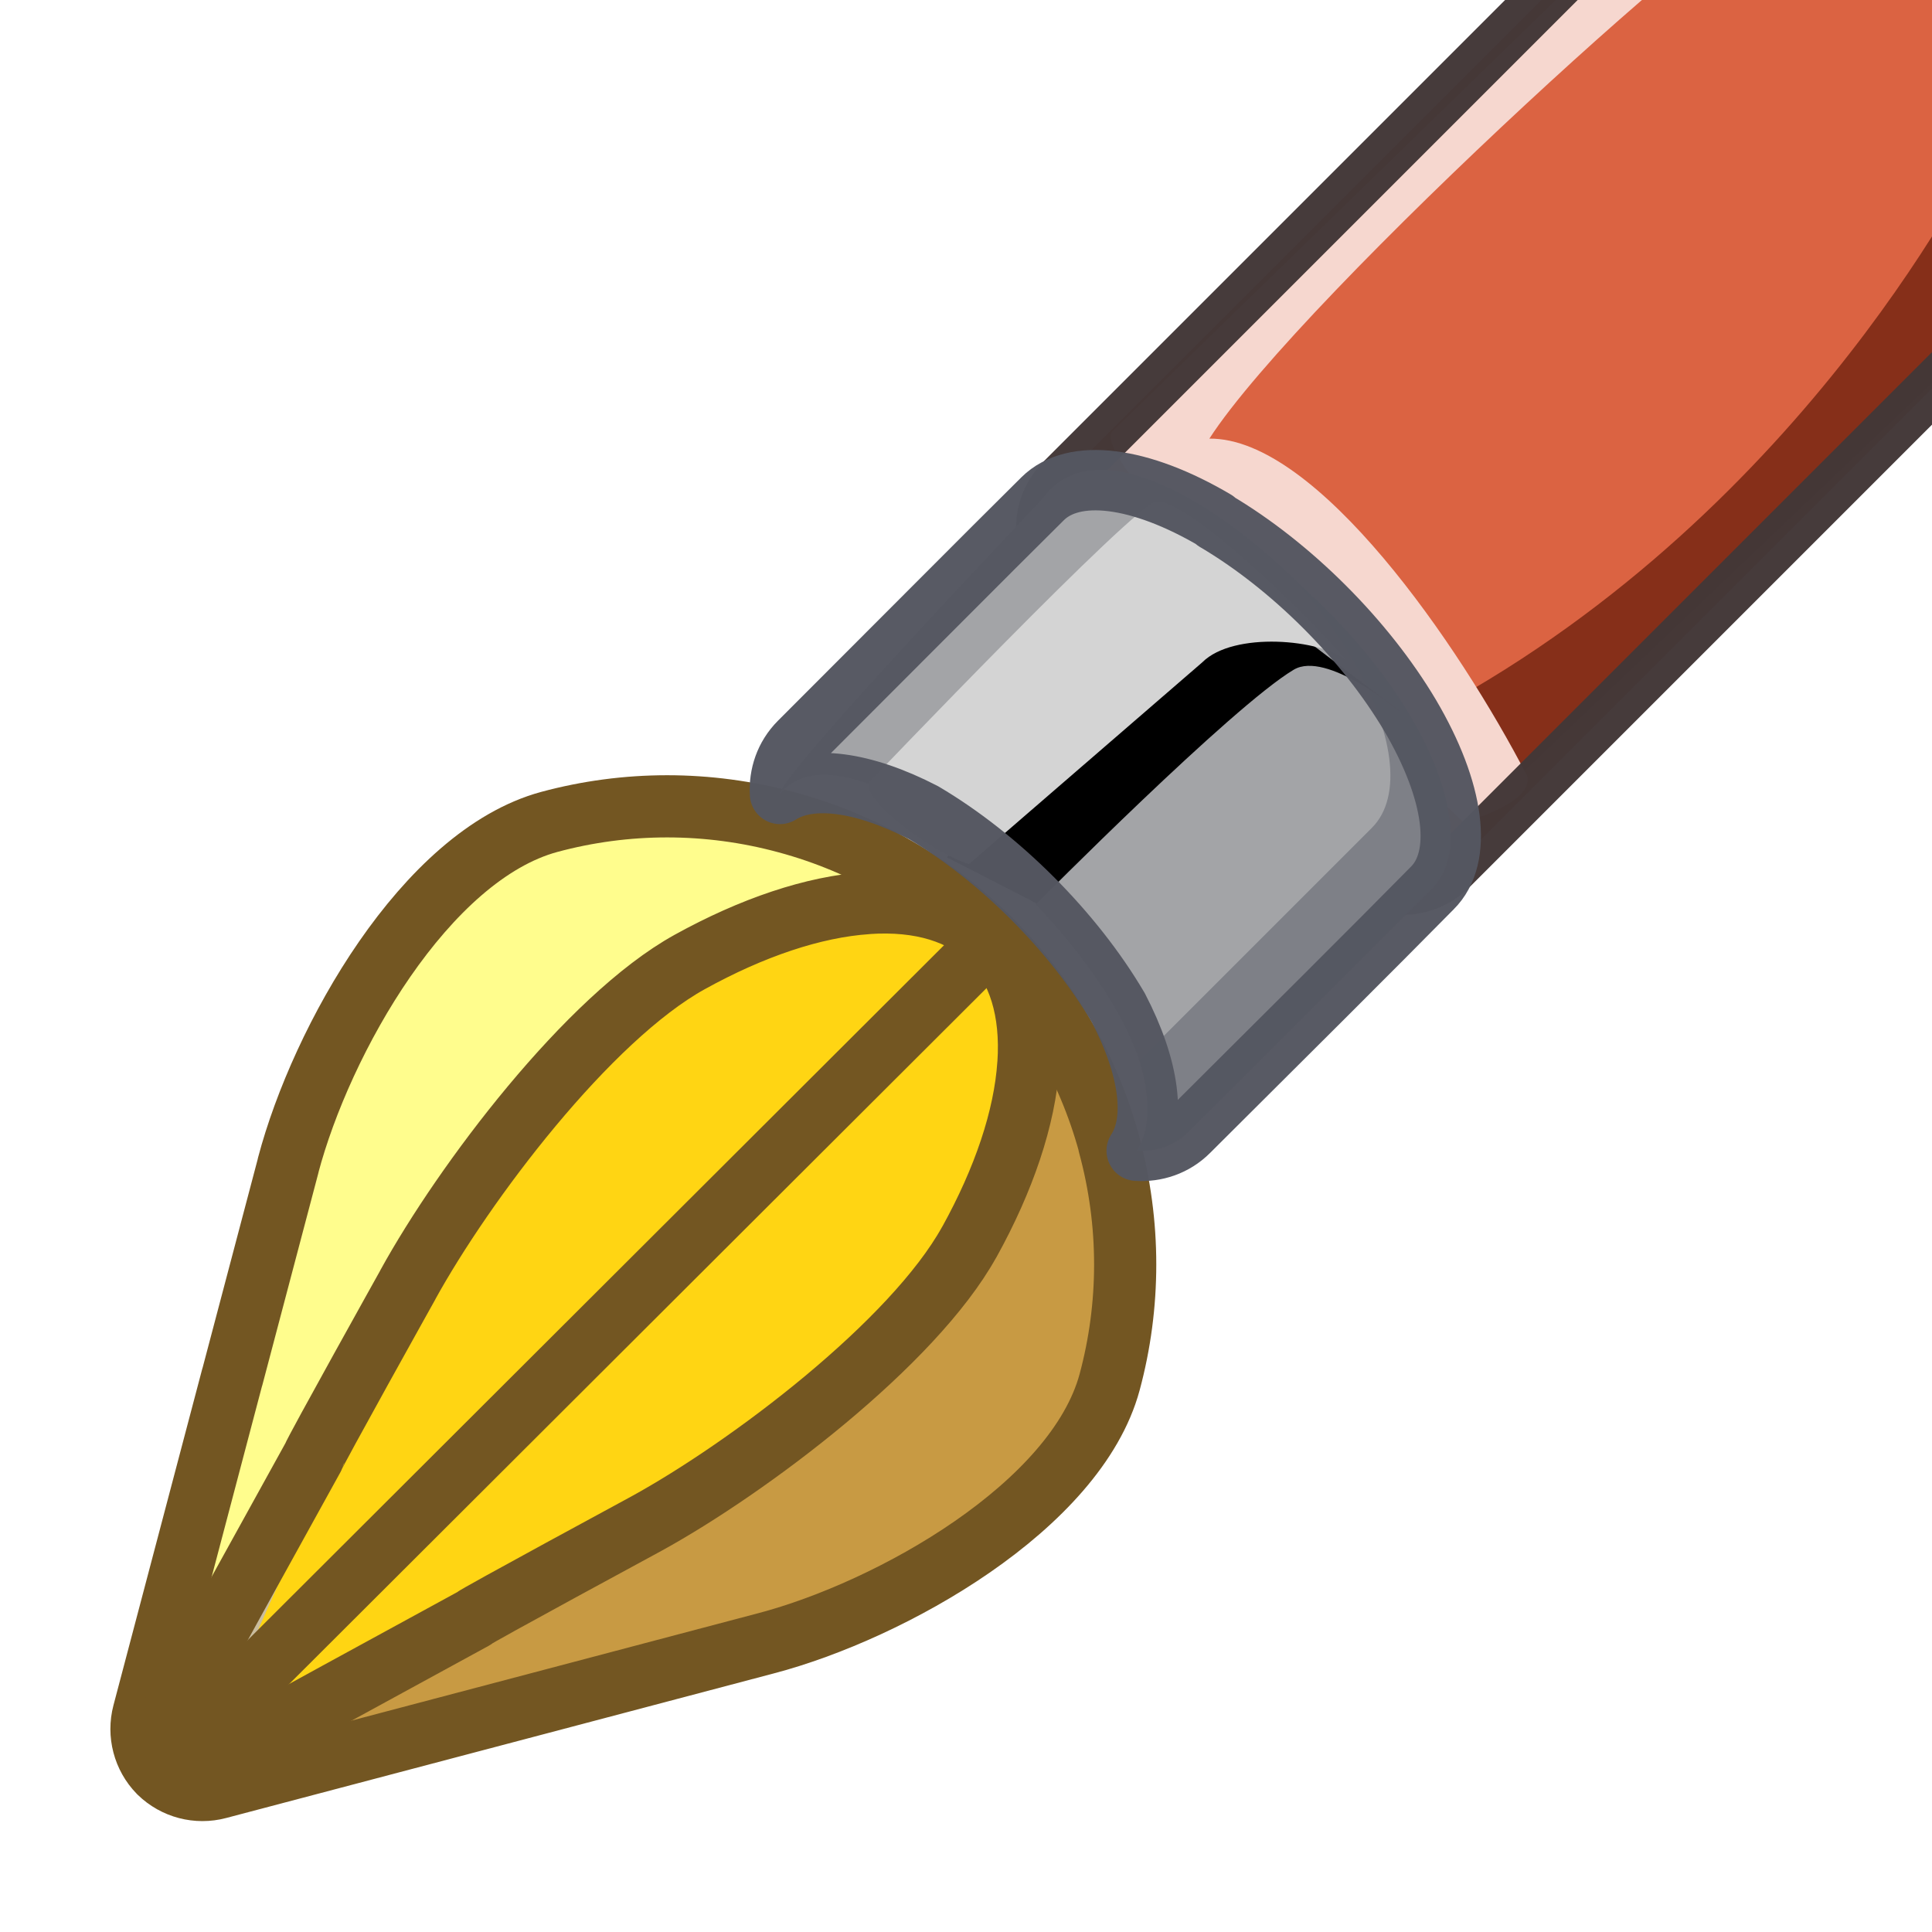
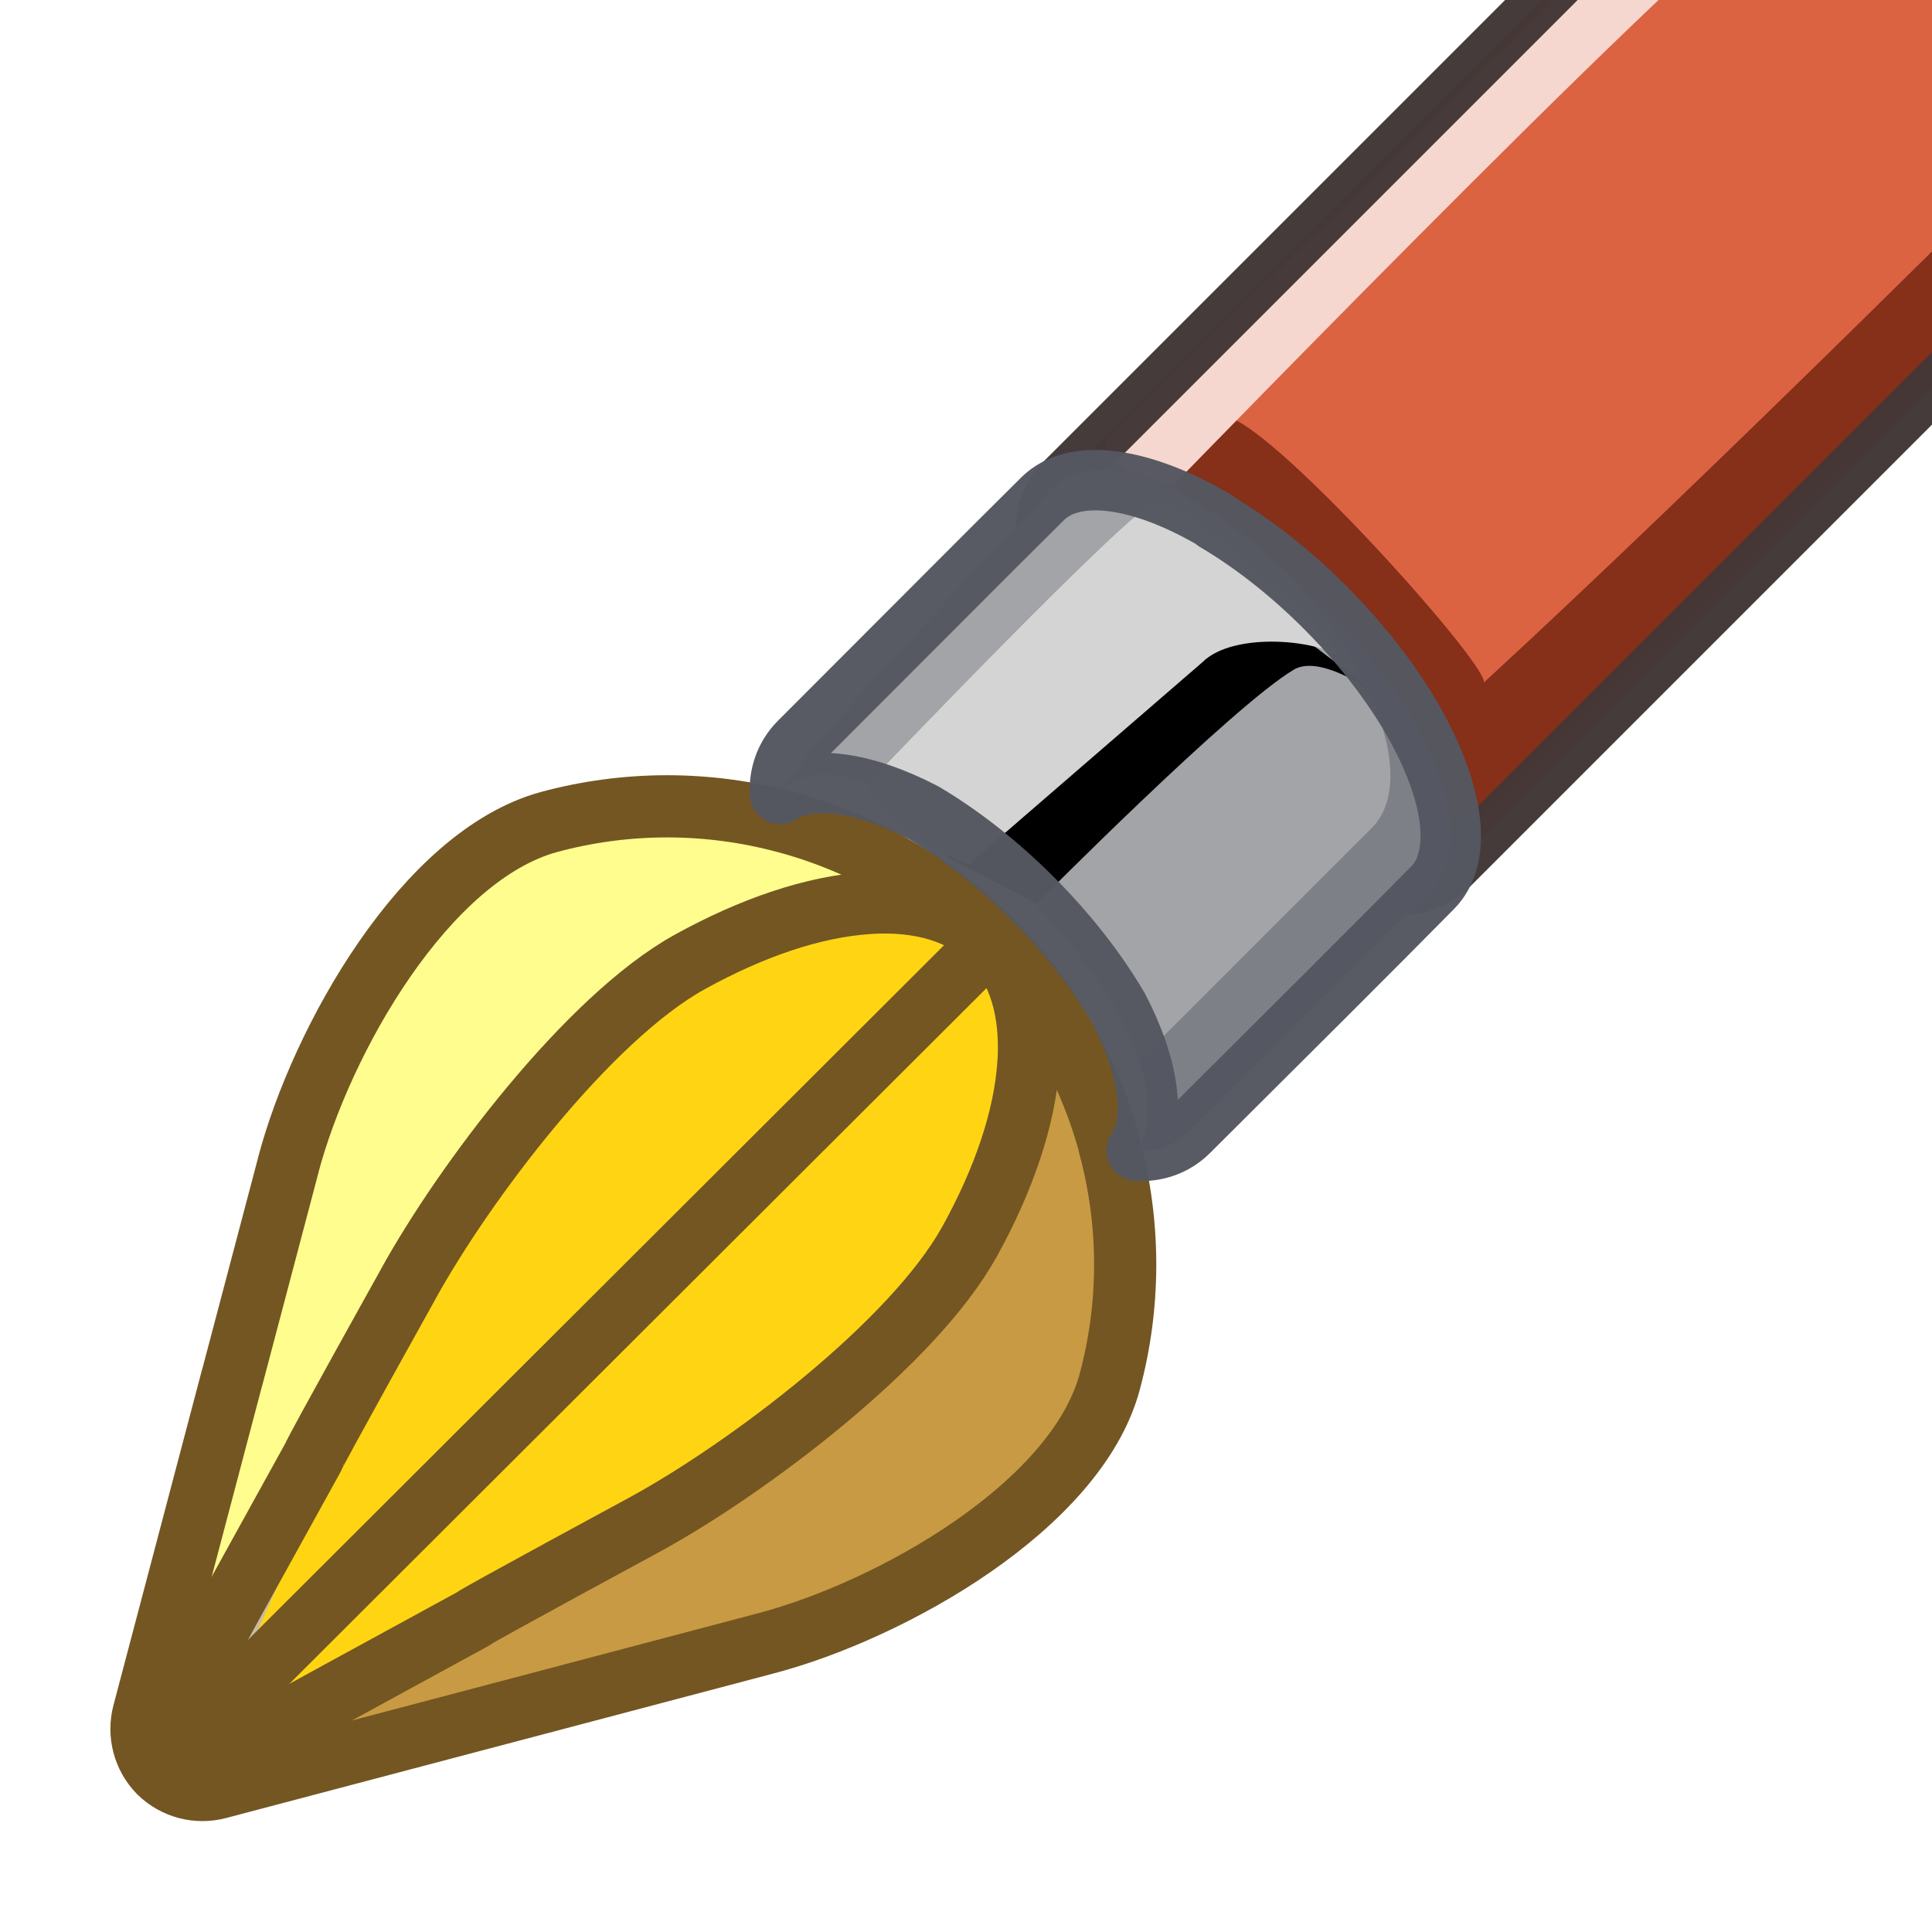
<svg xmlns="http://www.w3.org/2000/svg" width="100%" height="100%" viewBox="0 0 32 32" version="1.1" xml:space="preserve" style="fill-rule:evenodd;clip-rule:evenodd;stroke-linecap:round;stroke-linejoin:round;">
  <g id="Layer-1">
    <g id="path1552">
      <g>
        <g id="path968">
          <path d="M15.502,14.82C16.04,15.56 16.458,16.39 16.704,17.3C17.008,18.42 17.845,20.08 10.454,25.71C10.454,25.71 2.924,29.6 3.568,29.6C3.669,29.6 3.77,29.58 3.868,29.56L9.184,28.15L12.122,27.38C14.513,26.75 18.06,24.73 18.508,22.33C18.714,21.23 18.676,20.09 18.372,18.97C17.911,17.27 16.879,15.83 15.502,14.82Z" style="fill:rgb(200,154,67);fill-rule:nonzero;" />
          <path d="M17.169,16.49C16.164,15.11 11.359,13.123 10.81,13.223C8.416,13.673 5.547,15.961 4.915,18.351L3.072,27.371C3.046,27.471 6.28,21.54 6.28,21.54C10.911,15.15 13.574,14.98 14.692,15.29C15.599,15.53 16.431,15.95 17.169,16.49Z" style="fill:rgb(255,253,141);fill-rule:nonzero;" />
        </g>
      </g>
      <path d="M2.632,29.35C2.383,29.094 2.286,28.724 2.377,28.377C2.399,28.291 3.847,22.807 3.847,22.807L3.849,22.804C3.877,22.697 4.774,19.302 4.774,19.302L4.773,19.301C5.323,17.222 7.046,14.168 9.1,13.613C10.365,13.272 11.721,13.264 13.033,13.621C14.331,13.972 15.488,14.654 16.41,15.572L16.419,15.582C17.337,16.503 18.018,17.659 18.372,18.954L18.37,18.958C18.728,20.271 18.72,21.627 18.379,22.892C17.824,24.946 14.766,26.671 12.689,27.218L9.184,28.144L3.614,29.614C3.267,29.706 2.898,29.609 2.641,29.359L2.632,29.35Z" style="fill:none;fill-rule:nonzero;stroke:rgb(115,86,34);stroke-width:1.03px;" />
    </g>
    <g id="g1589">
      <path d="M2.825,28.855C2.843,28.79 5.183,24.144 5.183,24.144L5.185,24.141C5.204,24.062 6.754,21.283 6.754,21.283L6.753,21.283C7.686,19.586 9.742,16.865 11.421,15.935C12.455,15.363 13.474,15.018 14.369,14.958L14.369,14.957C15.251,14.896 15.947,15.117 16.409,15.572C11.82,20.774 7.015,28.687 2.825,28.855Z" style="fill:rgb(202,189,158);fill-rule:nonzero;" />
      <path id="path1556" d="M3.304,29.301C8.333,16.873 12.574,13.831 16.409,15.618L17.033,17.622C16.973,18.517 16.628,19.536 16.056,20.57L16.055,20.57C15.126,22.249 12.404,24.304 10.707,25.236C10.707,25.236 7.855,26.779 7.849,26.805L7.847,26.808C7.847,26.808 3.413,29.224 3.304,29.301L3.302,29.303C3.302,29.303 3.303,29.302 3.303,29.302L3.304,29.301Z" style="fill:rgb(255,213,19);fill-rule:nonzero;" />
      <path d="M2.687,28.688C2.705,28.623 5.183,24.144 5.183,24.144L5.185,24.141C5.204,24.062 6.754,21.283 6.754,21.283L6.753,21.283C7.686,19.586 9.742,16.865 11.421,15.935C12.455,15.363 13.474,15.018 14.369,14.958L14.369,14.957C15.251,14.896 15.947,15.117 16.409,15.572" style="fill:none;stroke:rgb(115,86,34);stroke-width:1.03px;" />
      <path d="M16.409,15.572L16.418,15.582C16.873,16.043 17.093,16.738 17.034,17.618L17.033,17.622C16.973,18.517 16.628,19.536 16.056,20.57L16.055,20.57C15.126,22.249 12.404,24.304 10.707,25.236C10.707,25.236 7.855,26.779 7.849,26.805L7.847,26.808C7.847,26.808 3.306,29.282 3.302,29.303" style="fill:none;stroke:rgb(115,86,34);stroke-width:1.03px;" />
      <path d="M2.969,29.003L16.418,15.582" style="fill:none;stroke:rgb(115,86,34);stroke-width:1px;stroke-miterlimit:1.5;" />
    </g>
    <g>
      <path d="M36.36,2.073C36.804,1.629 36.804,0.909 36.36,0.466L31.515,-4.379C31.072,-4.822 30.352,-4.823 29.909,-4.379L17.587,7.943C17.143,8.387 17.143,9.107 17.586,9.55L22.431,14.395C22.875,14.838 23.595,14.838 24.038,14.395L36.36,2.073Z" style="fill:rgb(219,98,65);fill-opacity:0.99;" />
      <g>
-         <path d="M32.957,2.221C32.957,2.221 30.316,7.94 24.38,11.422C24.419,12.177 25.112,12.247 25.012,12.997L33.876,4.56C34.388,4.05 32.957,2.221 32.957,2.221Z" style="fill:rgb(134,47,25);fill-rule:nonzero;" />
-         <path d="M29.448,-1.62C29.96,-2.13 28.305,-2.469 28.049,-2.219L18.424,7.147C17.912,7.667 24.241,13.619 24.241,13.619C24.241,13.619 25.421,13.304 25.292,12.847C24.178,10.694 21.816,7.247 20.031,7.265C21.552,4.905 29.335,-2.169 29.448,-1.62Z" style="fill:rgb(246,215,207);fill-rule:nonzero;" />
+         <path d="M33.957,2.221C33.957,2.221 28.374,7.813 24.577,11.305C24.661,10.993 20.583,6.475 20.2,6.933L19.38,7.953C19.38,7.953 24.112,13.247 24.012,13.997L33.876,4.56C34.388,4.05 33.957,2.221 33.957,2.221Z" style="fill:rgb(134,47,25);fill-rule:nonzero;" />
+         <path d="M29.448,-1.62C29.96,-2.13 28.305,-2.469 28.049,-2.219L18.424,7.147C17.912,7.667 19.422,8.049 19.422,8.049C19.422,8.049 29.335,-2.169 29.448,-1.62Z" style="fill:rgb(246,215,207);fill-rule:nonzero;" />
      </g>
      <path d="M36.36,2.073C36.804,1.629 36.804,0.909 36.36,0.466L31.515,-4.379C31.072,-4.822 30.352,-4.823 29.909,-4.379L17.587,7.943C17.143,8.387 17.143,9.107 17.586,9.55L22.431,14.395C22.875,14.838 23.595,14.838 24.038,14.395L36.36,2.073Z" style="fill:none;stroke:rgb(67,55,55);stroke-opacity:0.98;stroke-width:0.85px;" />
    </g>
    <path id="path1025" d="M23.722,14.71C25.247,12.59 18.904,5.965 17.27,8.26C17.27,8.26 12.902,12.84 12.919,13.15C14.298,11.459 20.138,17.017 18.827,19.06C19.139,19.08 23.722,14.71 23.722,14.71Z" style="fill:rgb(163,164,167);fill-rule:nonzero;" />
    <g>
      <path d="M21.41,9.578C21.767,9.989 22.097,10.415 22.355,10.852C23.097,12.107 23.237,13.197 22.723,13.711L18.873,17.561C19.057,18.183 19.054,18.713 18.828,19.062C19.139,19.081 19.453,18.981 19.691,18.742L21.92,16.516L22.918,15.516L23.723,14.713C24.237,14.199 24.097,13.107 23.356,11.851C22.874,11.035 22.178,10.245 21.41,9.578Z" style="fill:rgb(126,128,135);fill-rule:nonzero;" />
      <path d="M15.683,14.2L20.291,9.578L23.174,11.773C23.174,11.773 21.97,10.77 21.429,11.092C20.406,11.701 17.172,14.964 17.172,14.964L15.683,14.2Z" />
      <path d="M19.155,8.307C18.822,8.319 14.416,12.936 14.416,12.936C14.177,13.175 15.428,14.128 16.049,14.312L19.915,10.969C20.429,10.454 21.894,10.585 22.306,10.944C21.638,10.175 19.711,8.288 19.155,8.307Z" style="fill:rgb(212,212,212);fill-rule:nonzero;" />
    </g>
    <path id="path10251" d="M20.13,8.62C18.875,7.88 17.784,7.75 17.27,8.26L16.466,9.06L15.467,10.06L13.24,12.29C13.001,12.53 12.902,12.84 12.919,13.15C13.424,12.83 14.291,12.94 15.296,13.46C16.551,14.2 17.781,15.43 18.522,16.69C19.043,17.69 19.154,18.56 18.827,19.06C19.139,19.08 19.453,18.98 19.692,18.74L21.92,16.52L22.919,15.52L23.722,14.71C24.237,14.2 24.097,13.11 23.356,11.85C22.615,10.6 21.386,9.37 20.13,8.63L20.13,8.62Z" style="fill:none;fill-rule:nonzero;stroke:rgb(85,87,97);stroke-opacity:0.98;stroke-width:1px;" />
  </g>
</svg>
